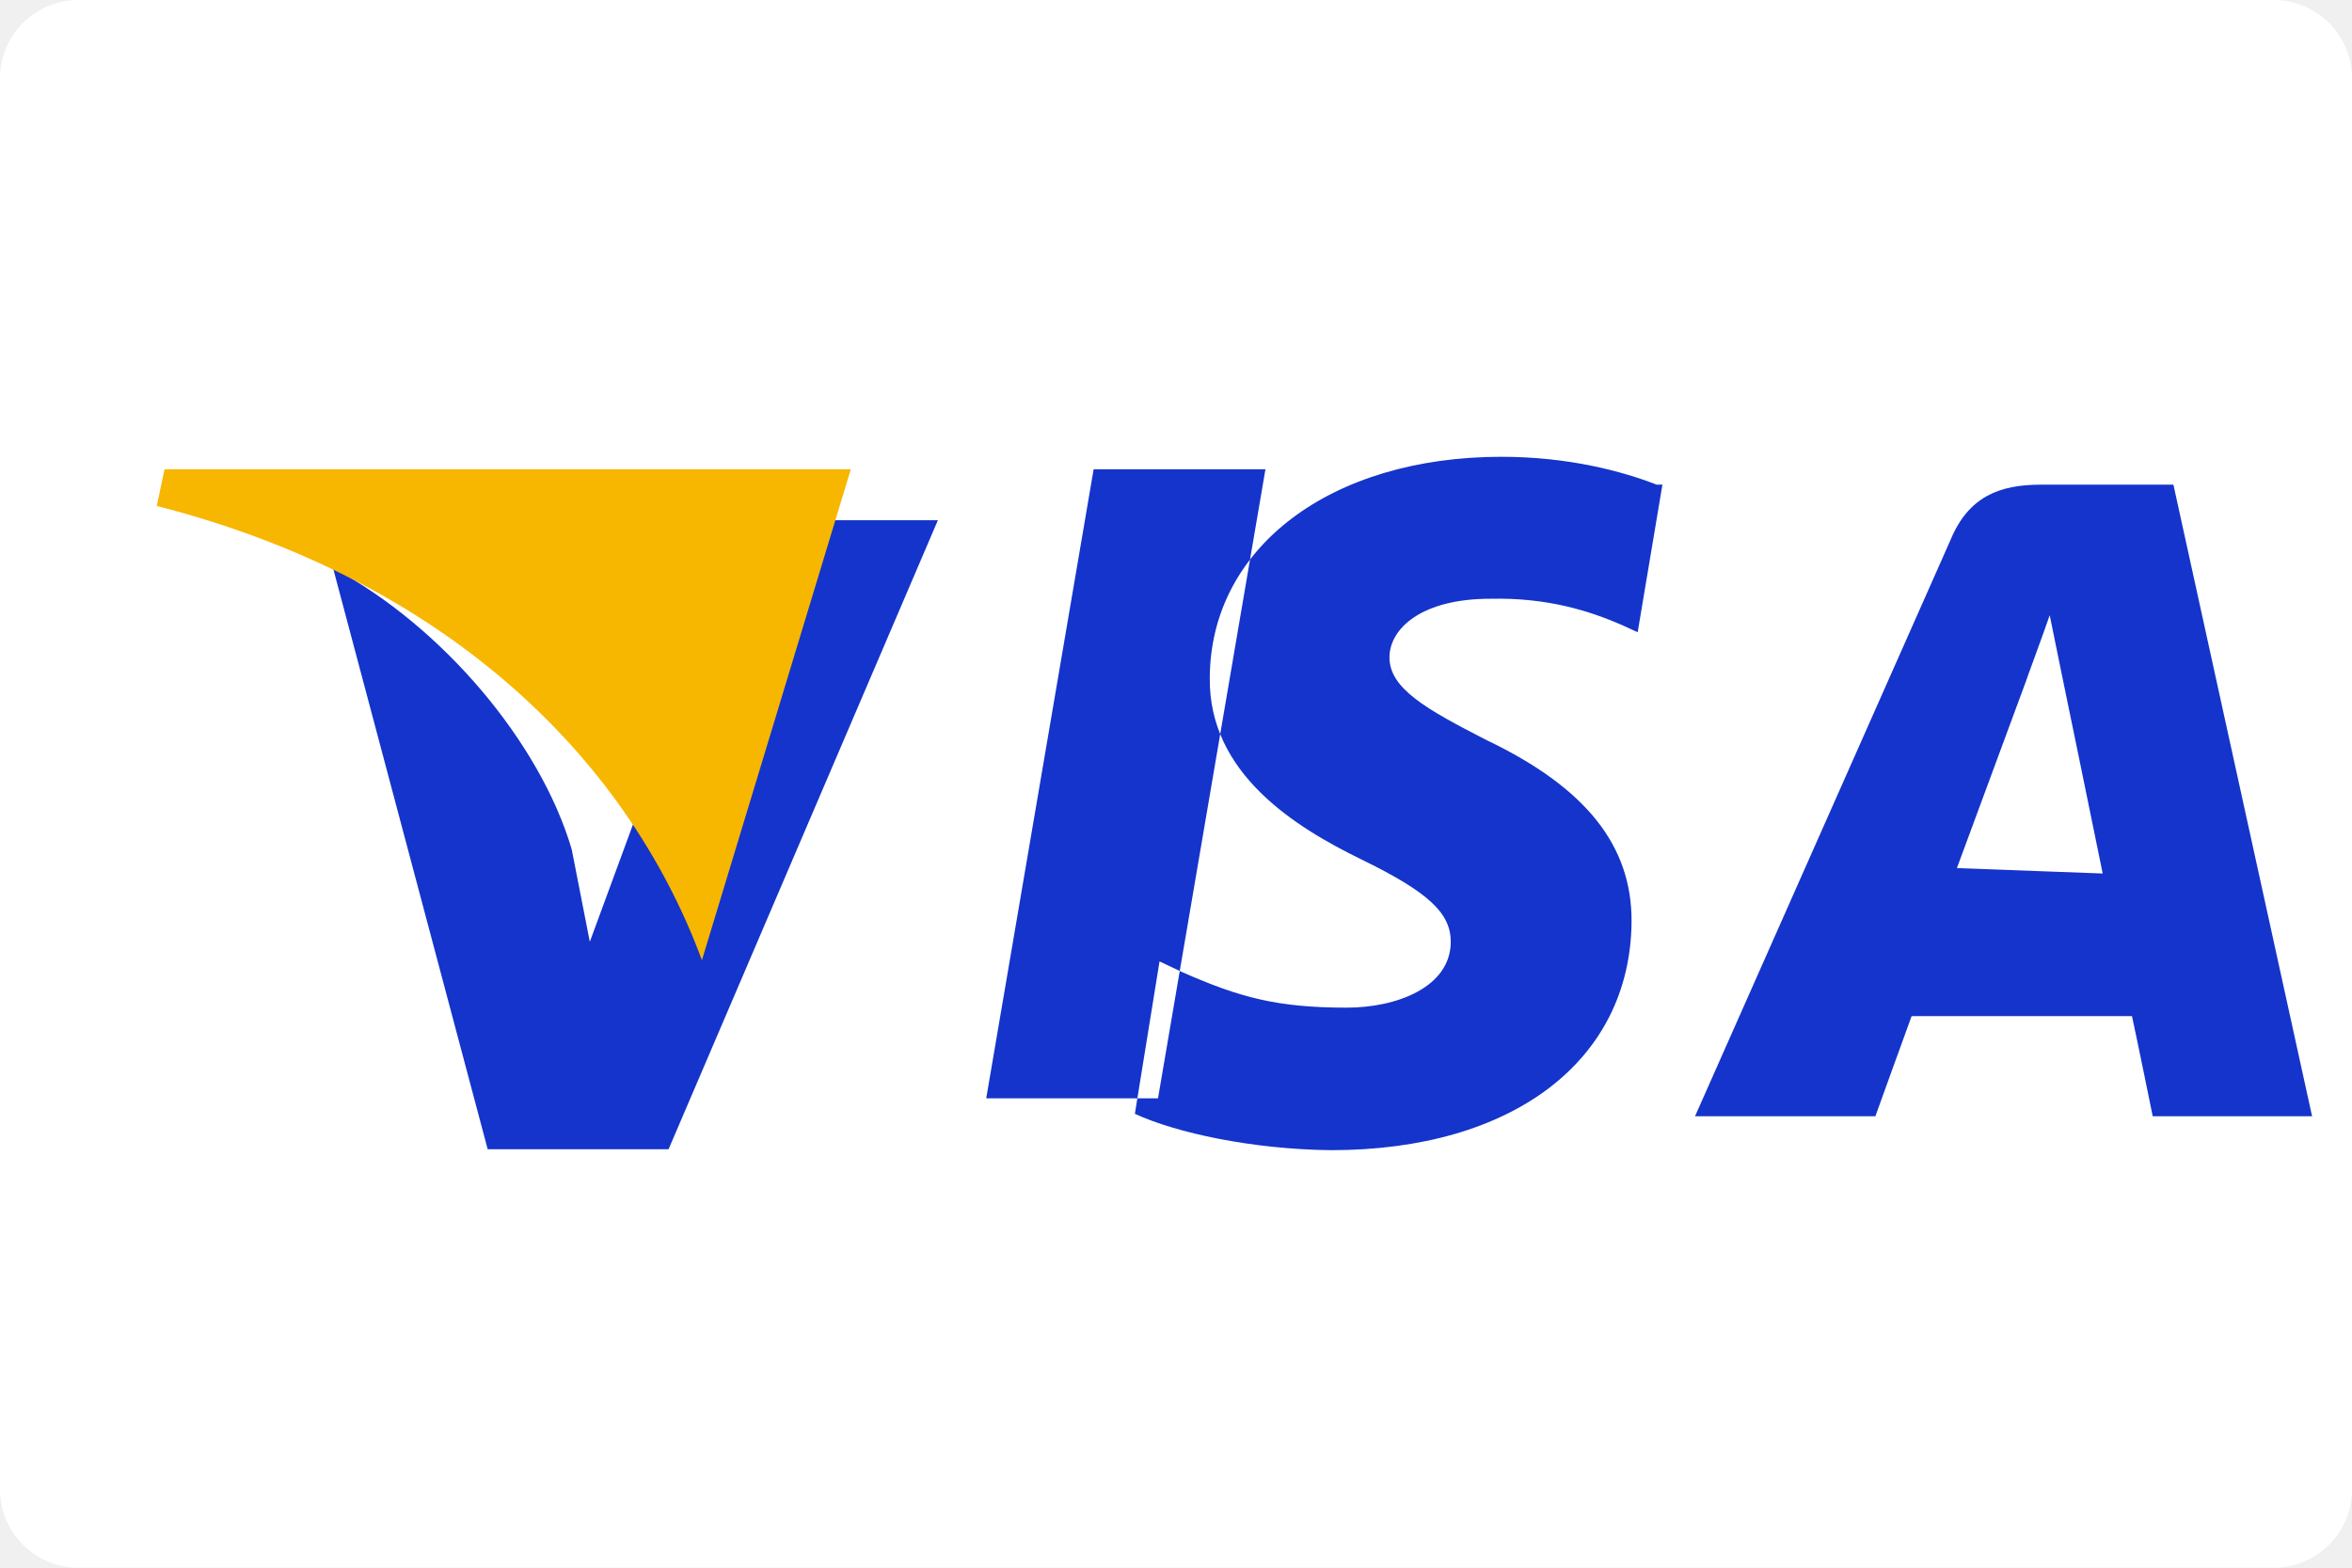
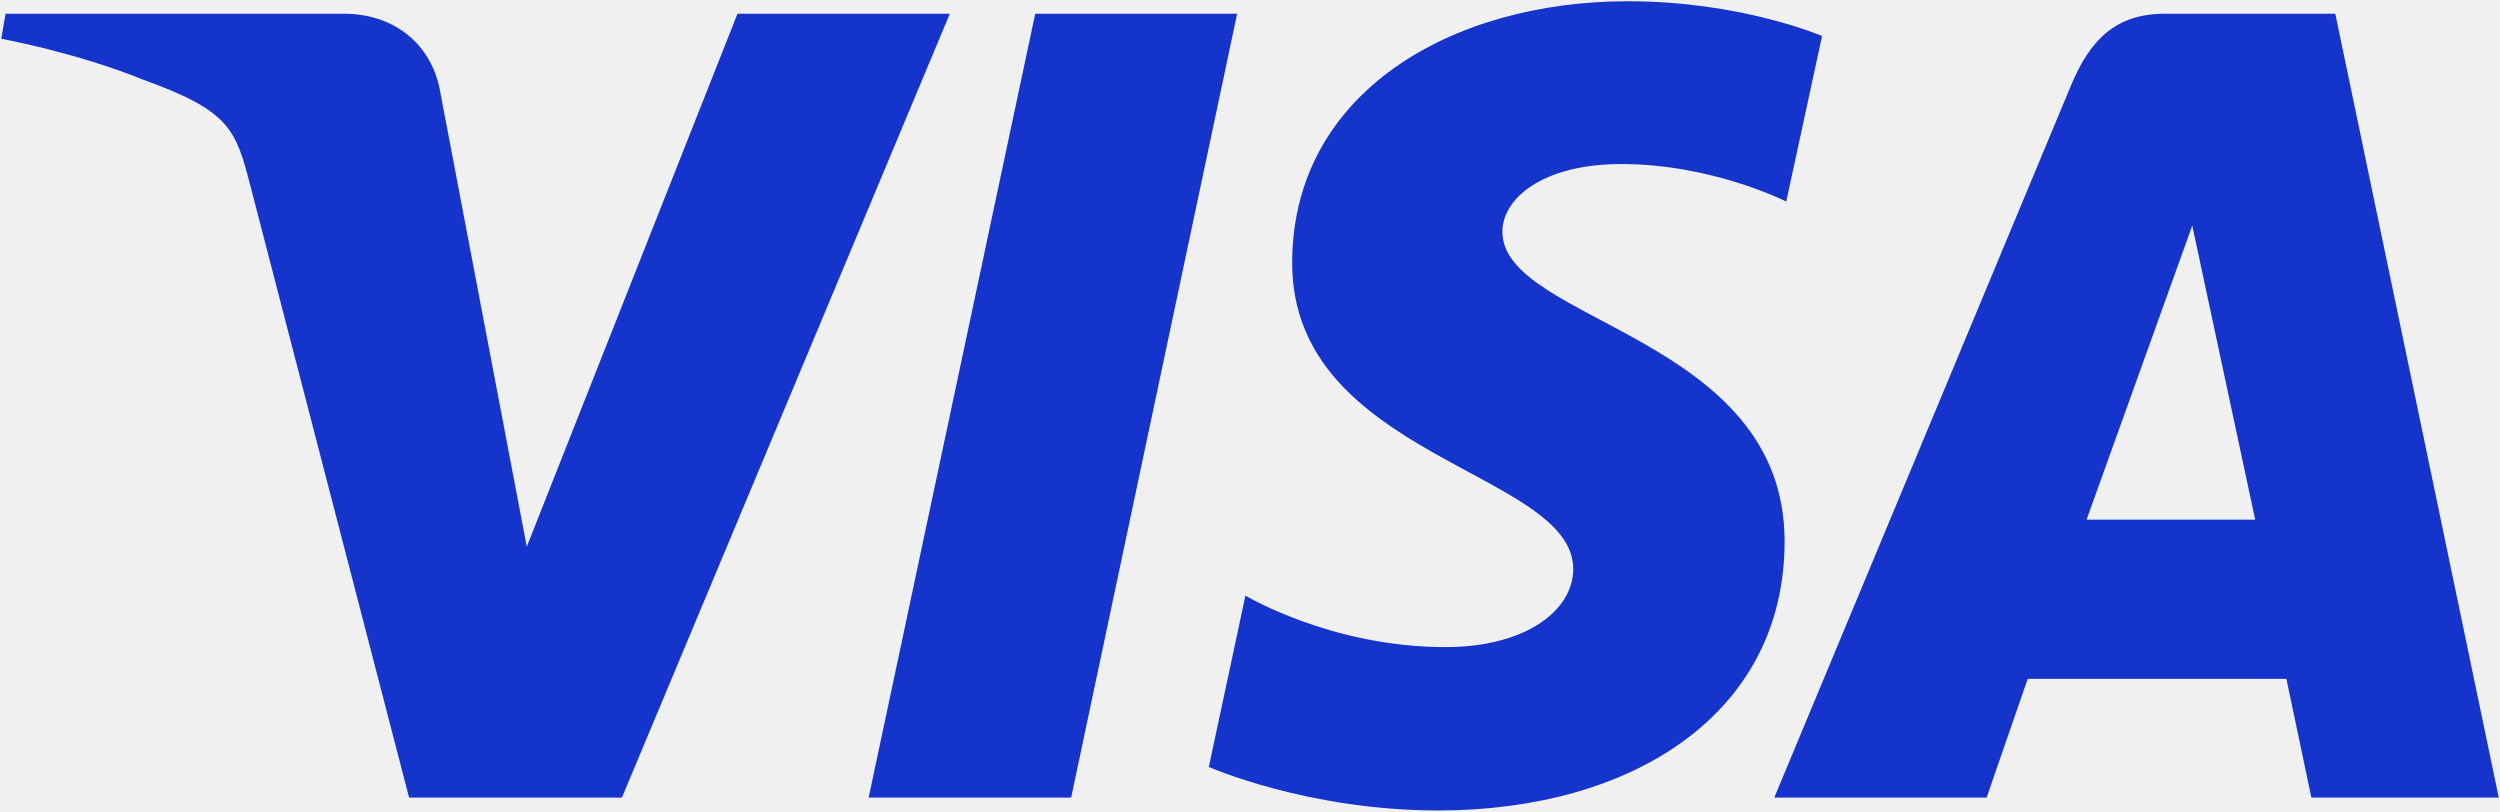
- <svg xmlns="http://www.w3.org/2000/svg" width="120" height="80" viewBox="0 0 120 80" fill="none">
-   <rect width="120" height="80" rx="4" fill="white" />
-   <g transform="translate(8, 23.33) scale(0.734)">
-     <path fill="#1434CB" d="M57.653 44.576l7.466-43.731h11.942l-7.467 43.731H57.653zm46.604-42.664c-2.39-.933-6.13-1.939-10.787-1.939-11.87 0-20.224 6.305-20.278 15.352-.089 6.678 5.968 10.407 10.518 12.631 4.678 2.278 6.252 3.743 6.234 5.77-.037 3.125-3.754 4.545-7.23 4.545-4.836 0-7.426-.708-11.411-2.457l-1.603-.759-1.714 10.597c2.868 1.323 8.163 2.473 13.655 2.528 12.607 0 20.78-6.223 20.869-15.867.037-5.289-3.159-9.336-10.089-12.648-4.195-2.152-6.757-3.587-6.738-5.769.019-1.981 2.223-4.053 7.009-4.053 3.992-.09 6.906.852 9.141 1.821l1.102.507 1.722-10.266zm35.918 0h-9.227c-2.859 0-5.006.824-6.257 3.821l-17.769 40.09h12.537s2.05-5.698 2.518-6.962h15.318c.356 1.621 1.442 6.962 1.442 6.962h11.077l-9.639-43.911zm-15.05 26.657c1.002-2.698 4.836-13.087 4.836-13.087-.037.056 1.002-2.73 1.616-4.492l.831 4.072s2.355 11.412 2.851 13.882l-10.134-.375zm-83.336-26.657l-11.69 31.78-1.258-6.425c-2.188-7.433-8.995-15.5-16.59-19.559l10.749 40.407h12.573l18.72-43.731H41.789l-.001.001z" />
-     <path fill="#F7B600" d="M25.773.845H.535l-.535 2.548c19.569 4.996 32.522 17.062 37.892 31.579L48.24.845H25.773z" />
-   </g>
+ <svg xmlns="http://www.w3.org/2000/svg" viewBox="0 0 1000 324.68">
+   <path fill="#1434cb" d="m651.19.5c-70.93,0-134.32,36.77-134.32,104.69,0,77.9,112.42,83.28,112.42,122.42,0,16.48-18.88,31.23-51.14,31.23-45.77,0-79.98-20.61-79.98-20.61l-14.64,68.55s39.41,17.41,91.73,17.41c77.55,0,138.58-38.57,138.58-107.66,0-82.32-112.89-87.54-112.89-123.86,0-12.91,15.5-27.05,47.66-27.05,36.29,0,65.89,14.99,65.89,14.99l14.33-66.2S696.61.5,651.18.5h0ZM2.22,5.5L.5,15.49s29.84,5.46,56.72,16.36c34.61,12.49,37.07,19.77,42.9,42.35l63.51,244.83h85.14L379.93,5.5h-84.94l-84.28,213.17-34.39-180.7c-3.15-20.68-19.13-32.48-38.68-32.48,0,0-135.41,0-135.41,0Zm411.87,0l-66.63,313.53h81L494.85,5.5h-80.76Zm451.76,0c-19.53,0-29.88,10.46-37.47,28.73l-118.67,284.8h84.94l16.43-47.47h103.48l9.99,47.47h74.95L934.12,5.5h-68.27Zm11.05,84.71l25.18,117.65h-67.45l42.28-117.65h0Z" />
</svg>
